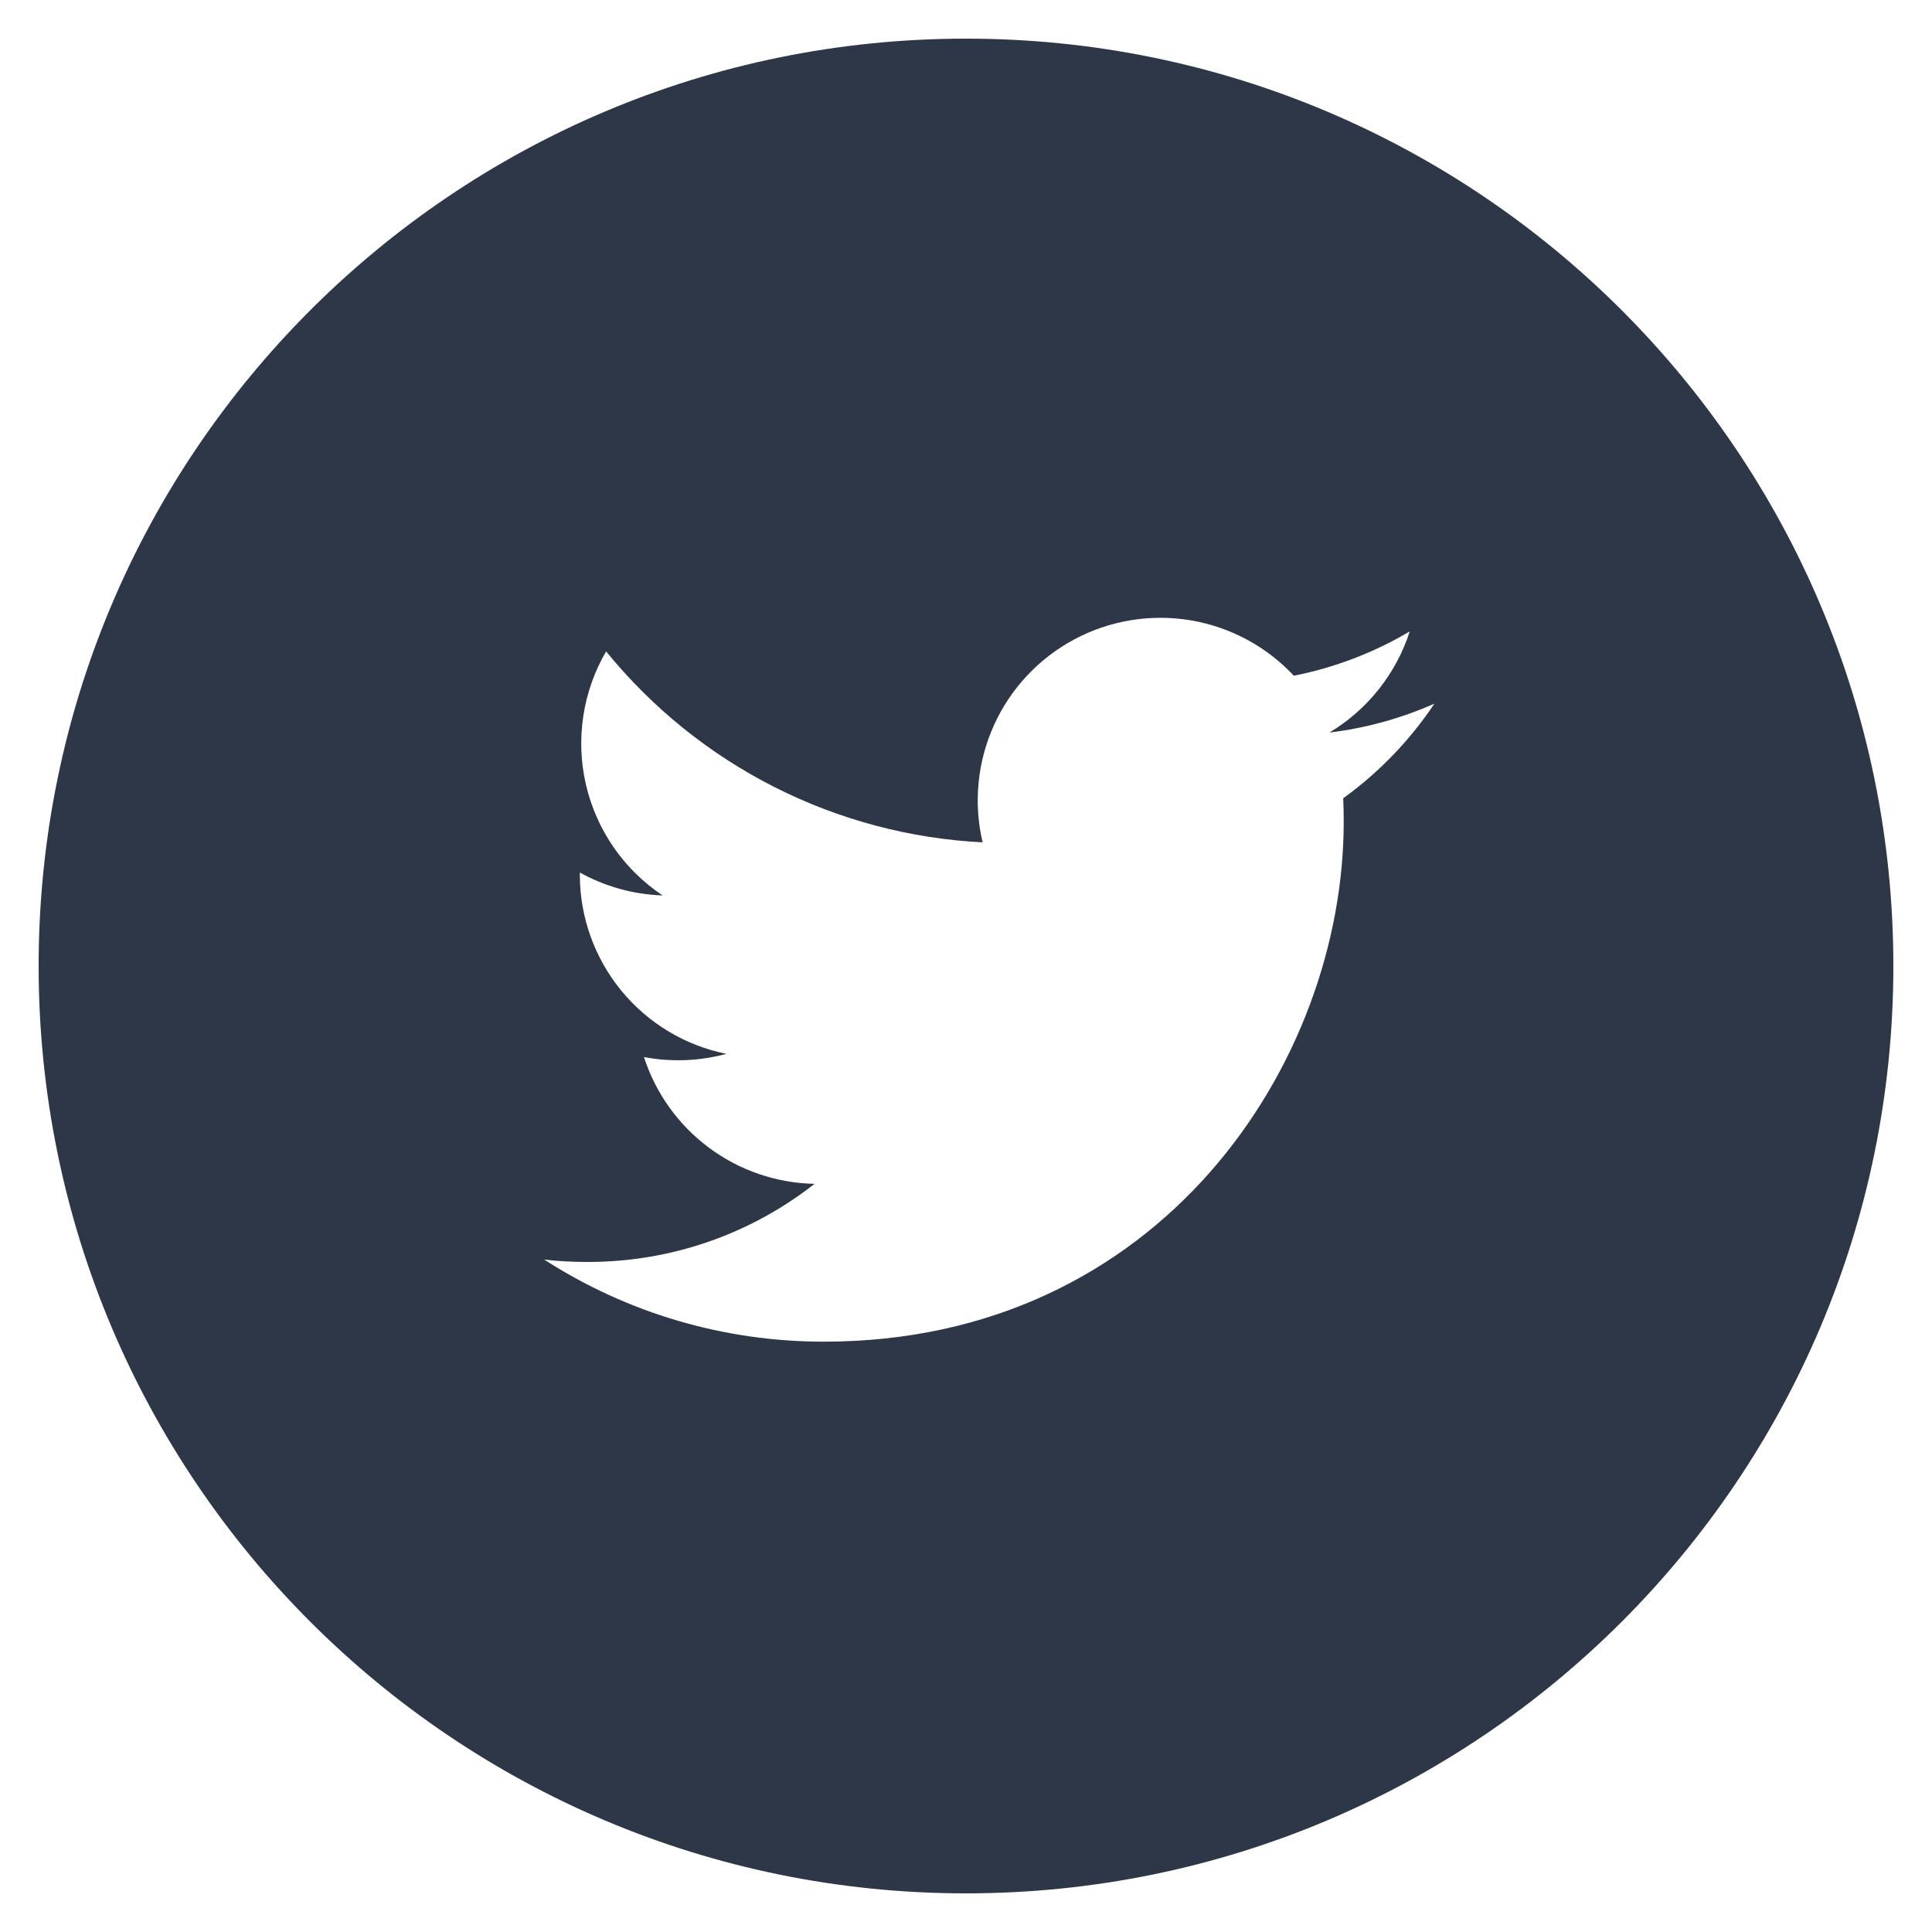
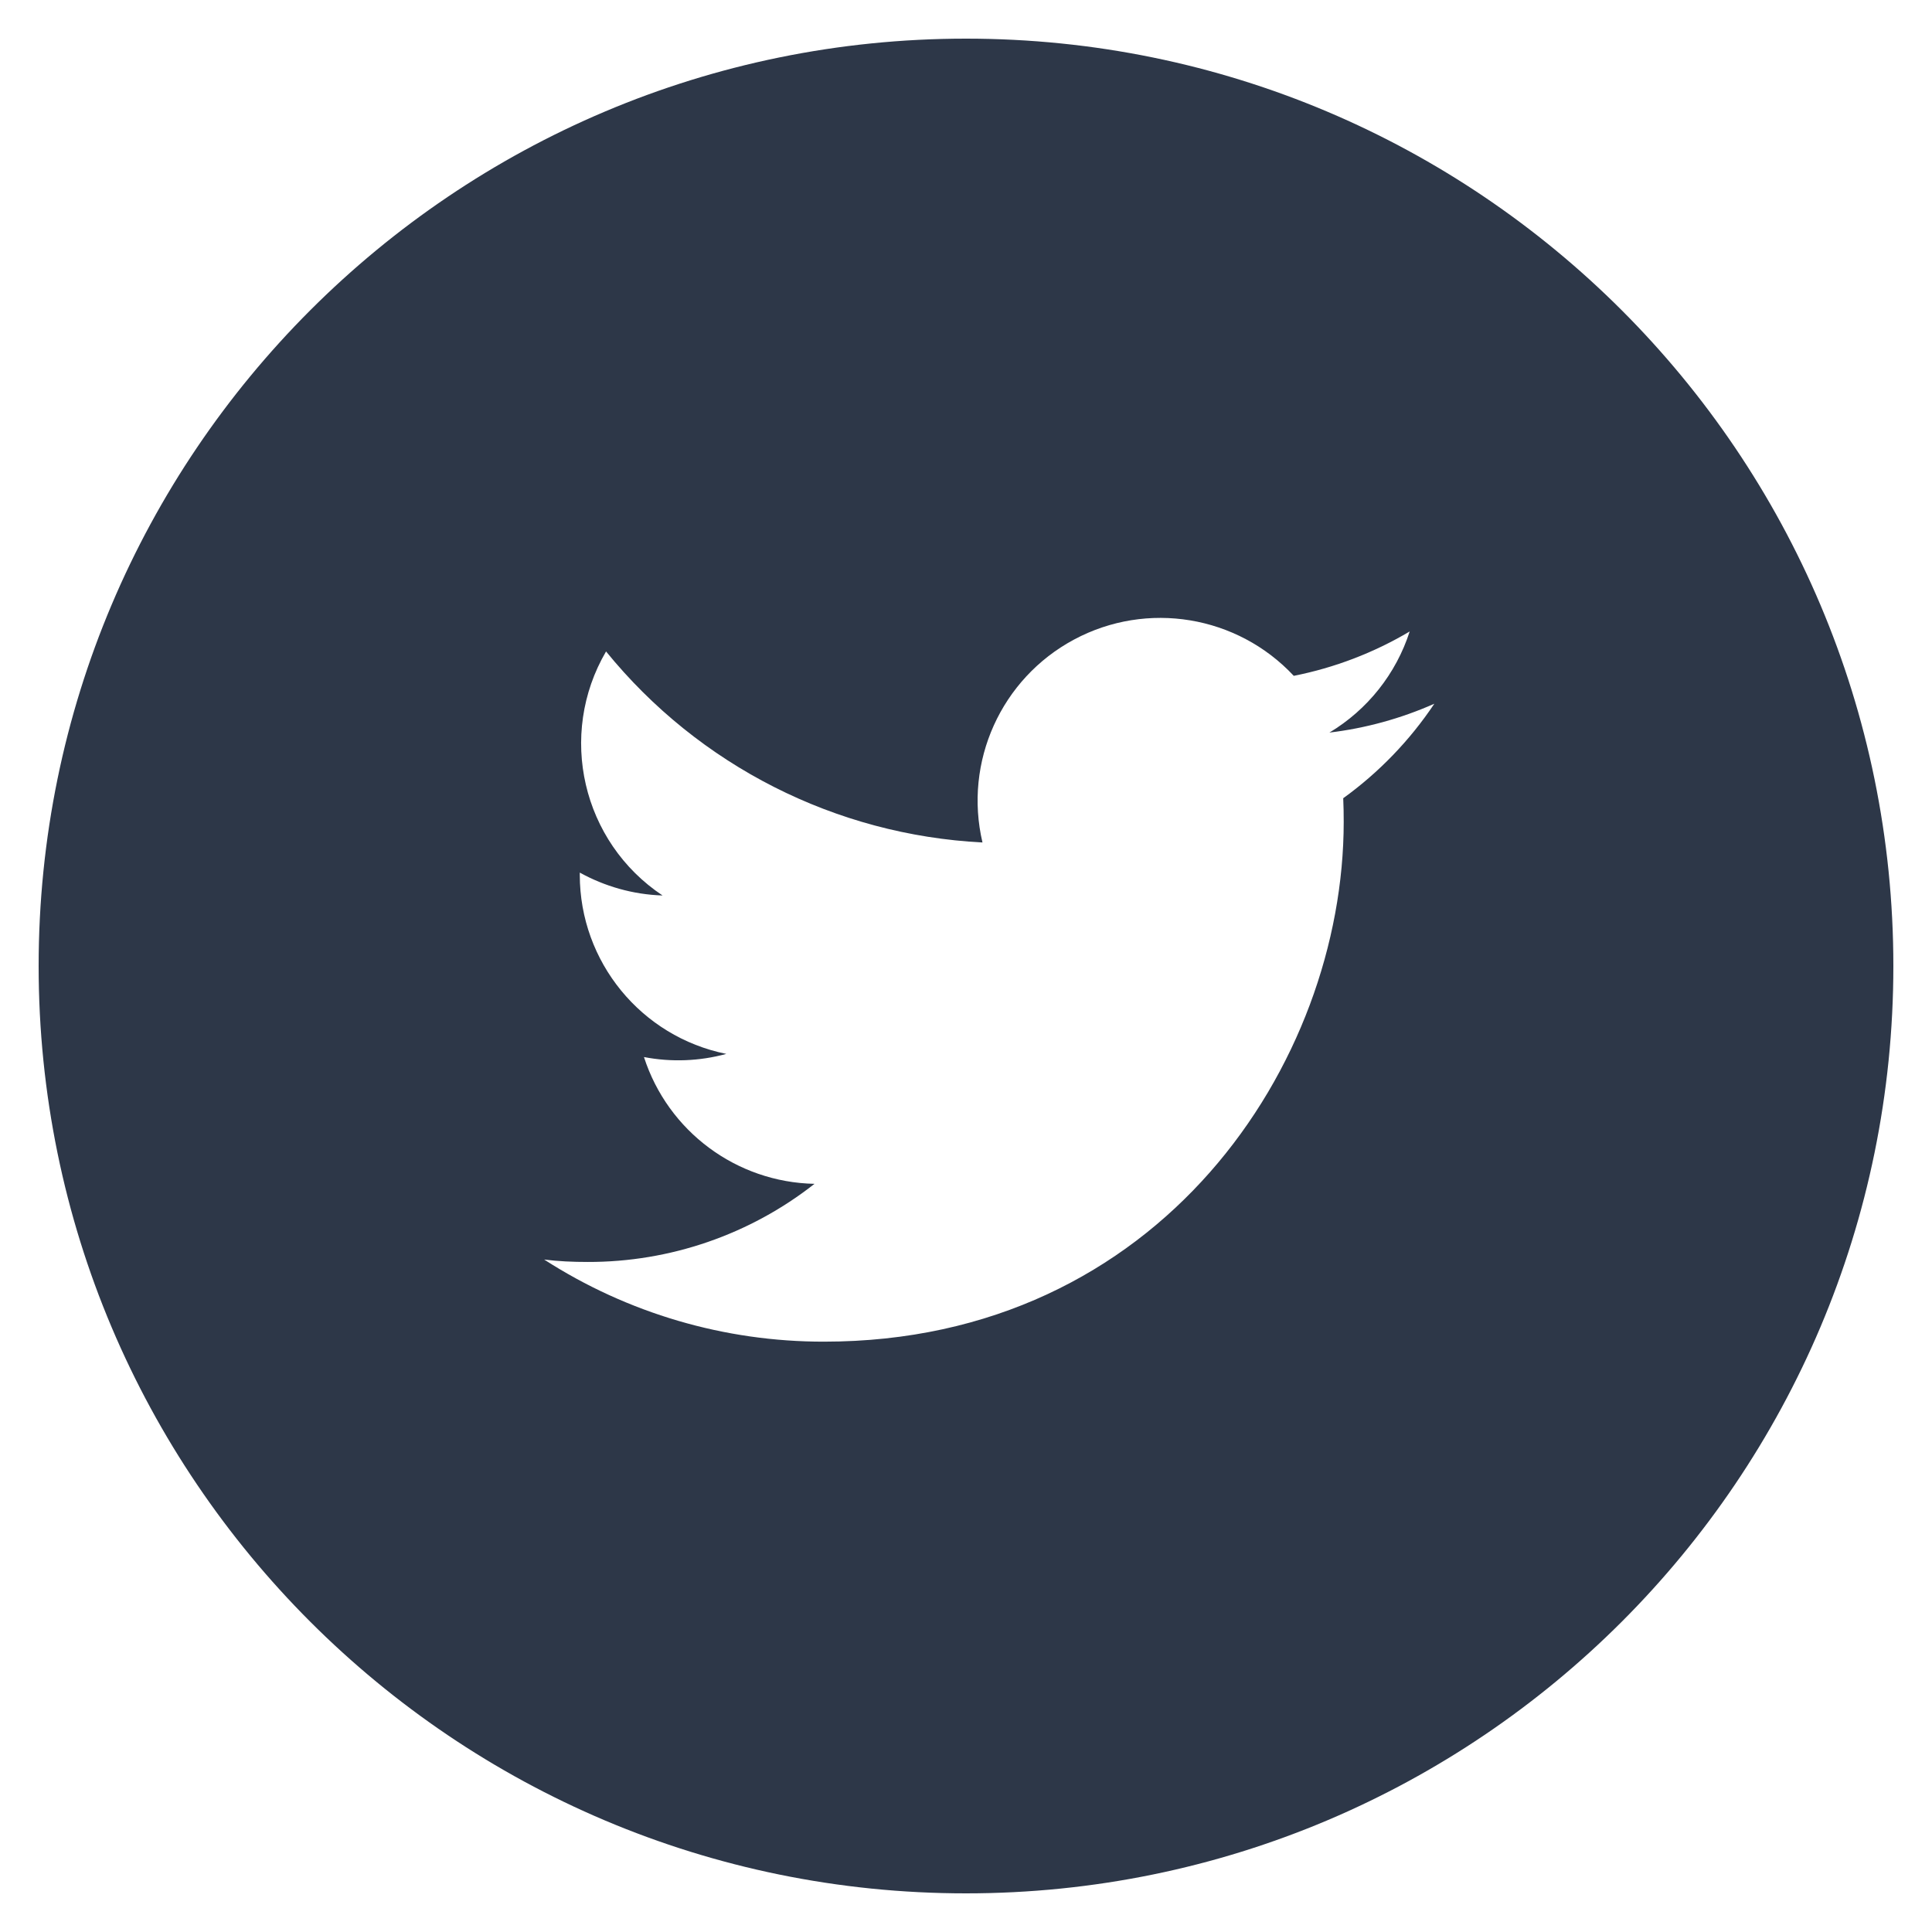
<svg width="32" height="32" fill="none">
-   <path d="M16.0.64C7.517.64.64 7.517.64 16c0 8.483 6.877 15.36 15.36 15.36 8.483 0 15.36-6.877 15.36-15.36 0-8.483-6.877-15.36-15.36-15.36zm6.248 12.582c.006.131.008.262.008.39 0 4-3.042 8.61-8.606 8.61-1.644.003-3.255-.469-4.637-1.36.235.029.477.04.722.04 1.418 0 2.722-.482 3.757-1.294-.631-.012-1.242-.221-1.749-.598-.506-.376-.883-.901-1.077-1.502.453.086.92.068 1.365-.053-.685-.138-1.3-.509-1.743-1.05-.442-.541-.684-1.218-.684-1.916v-.037c.408.226.875.363 1.371.379-.642-.427-1.096-1.084-1.27-1.835-.174-.751-.054-1.541.334-2.207.76.934 1.708 1.699 2.782 2.244 1.074.545 2.251.858 3.454.919-.153-.649-.087-1.331.187-1.938.274-.608.742-1.108 1.33-1.423.588-.315 1.263-.426 1.921-.318.658.109 1.262.432 1.717.919.677-.134 1.326-.382 1.92-.734-.226.701-.698 1.296-1.33 1.675.6-.072 1.185-.234 1.738-.478-.406.608-.917 1.138-1.509 1.566z" fill="#2D3748" />
+   <path fill="#2D3748" d="M16 .64C7.517.64.64 7.517.64 16S7.517 31.36 16 31.36 31.36 24.483 31.36 16 24.483.64 16 .64zm6.248 12.582c.006.132.008.263.008.39 0 4-3.042 8.61-8.607 8.61a8.536 8.536 0 0 1-4.636-1.36c.235.03.476.04.721.04a6.059 6.059 0 0 0 3.757-1.294 3.032 3.032 0 0 1-2.825-2.1c.452.087.92.069 1.364-.052a3.027 3.027 0 0 1-2.427-2.966v-.037c.408.225.875.363 1.371.379a3.024 3.024 0 0 1-.936-4.042 8.601 8.601 0 0 0 6.235 3.164 3.026 3.026 0 0 1 5.156-2.76 6.073 6.073 0 0 0 1.92-.735 3.04 3.04 0 0 1-1.33 1.675 6.078 6.078 0 0 0 1.738-.478 6.135 6.135 0 0 1-1.51 1.566z" />
</svg>
